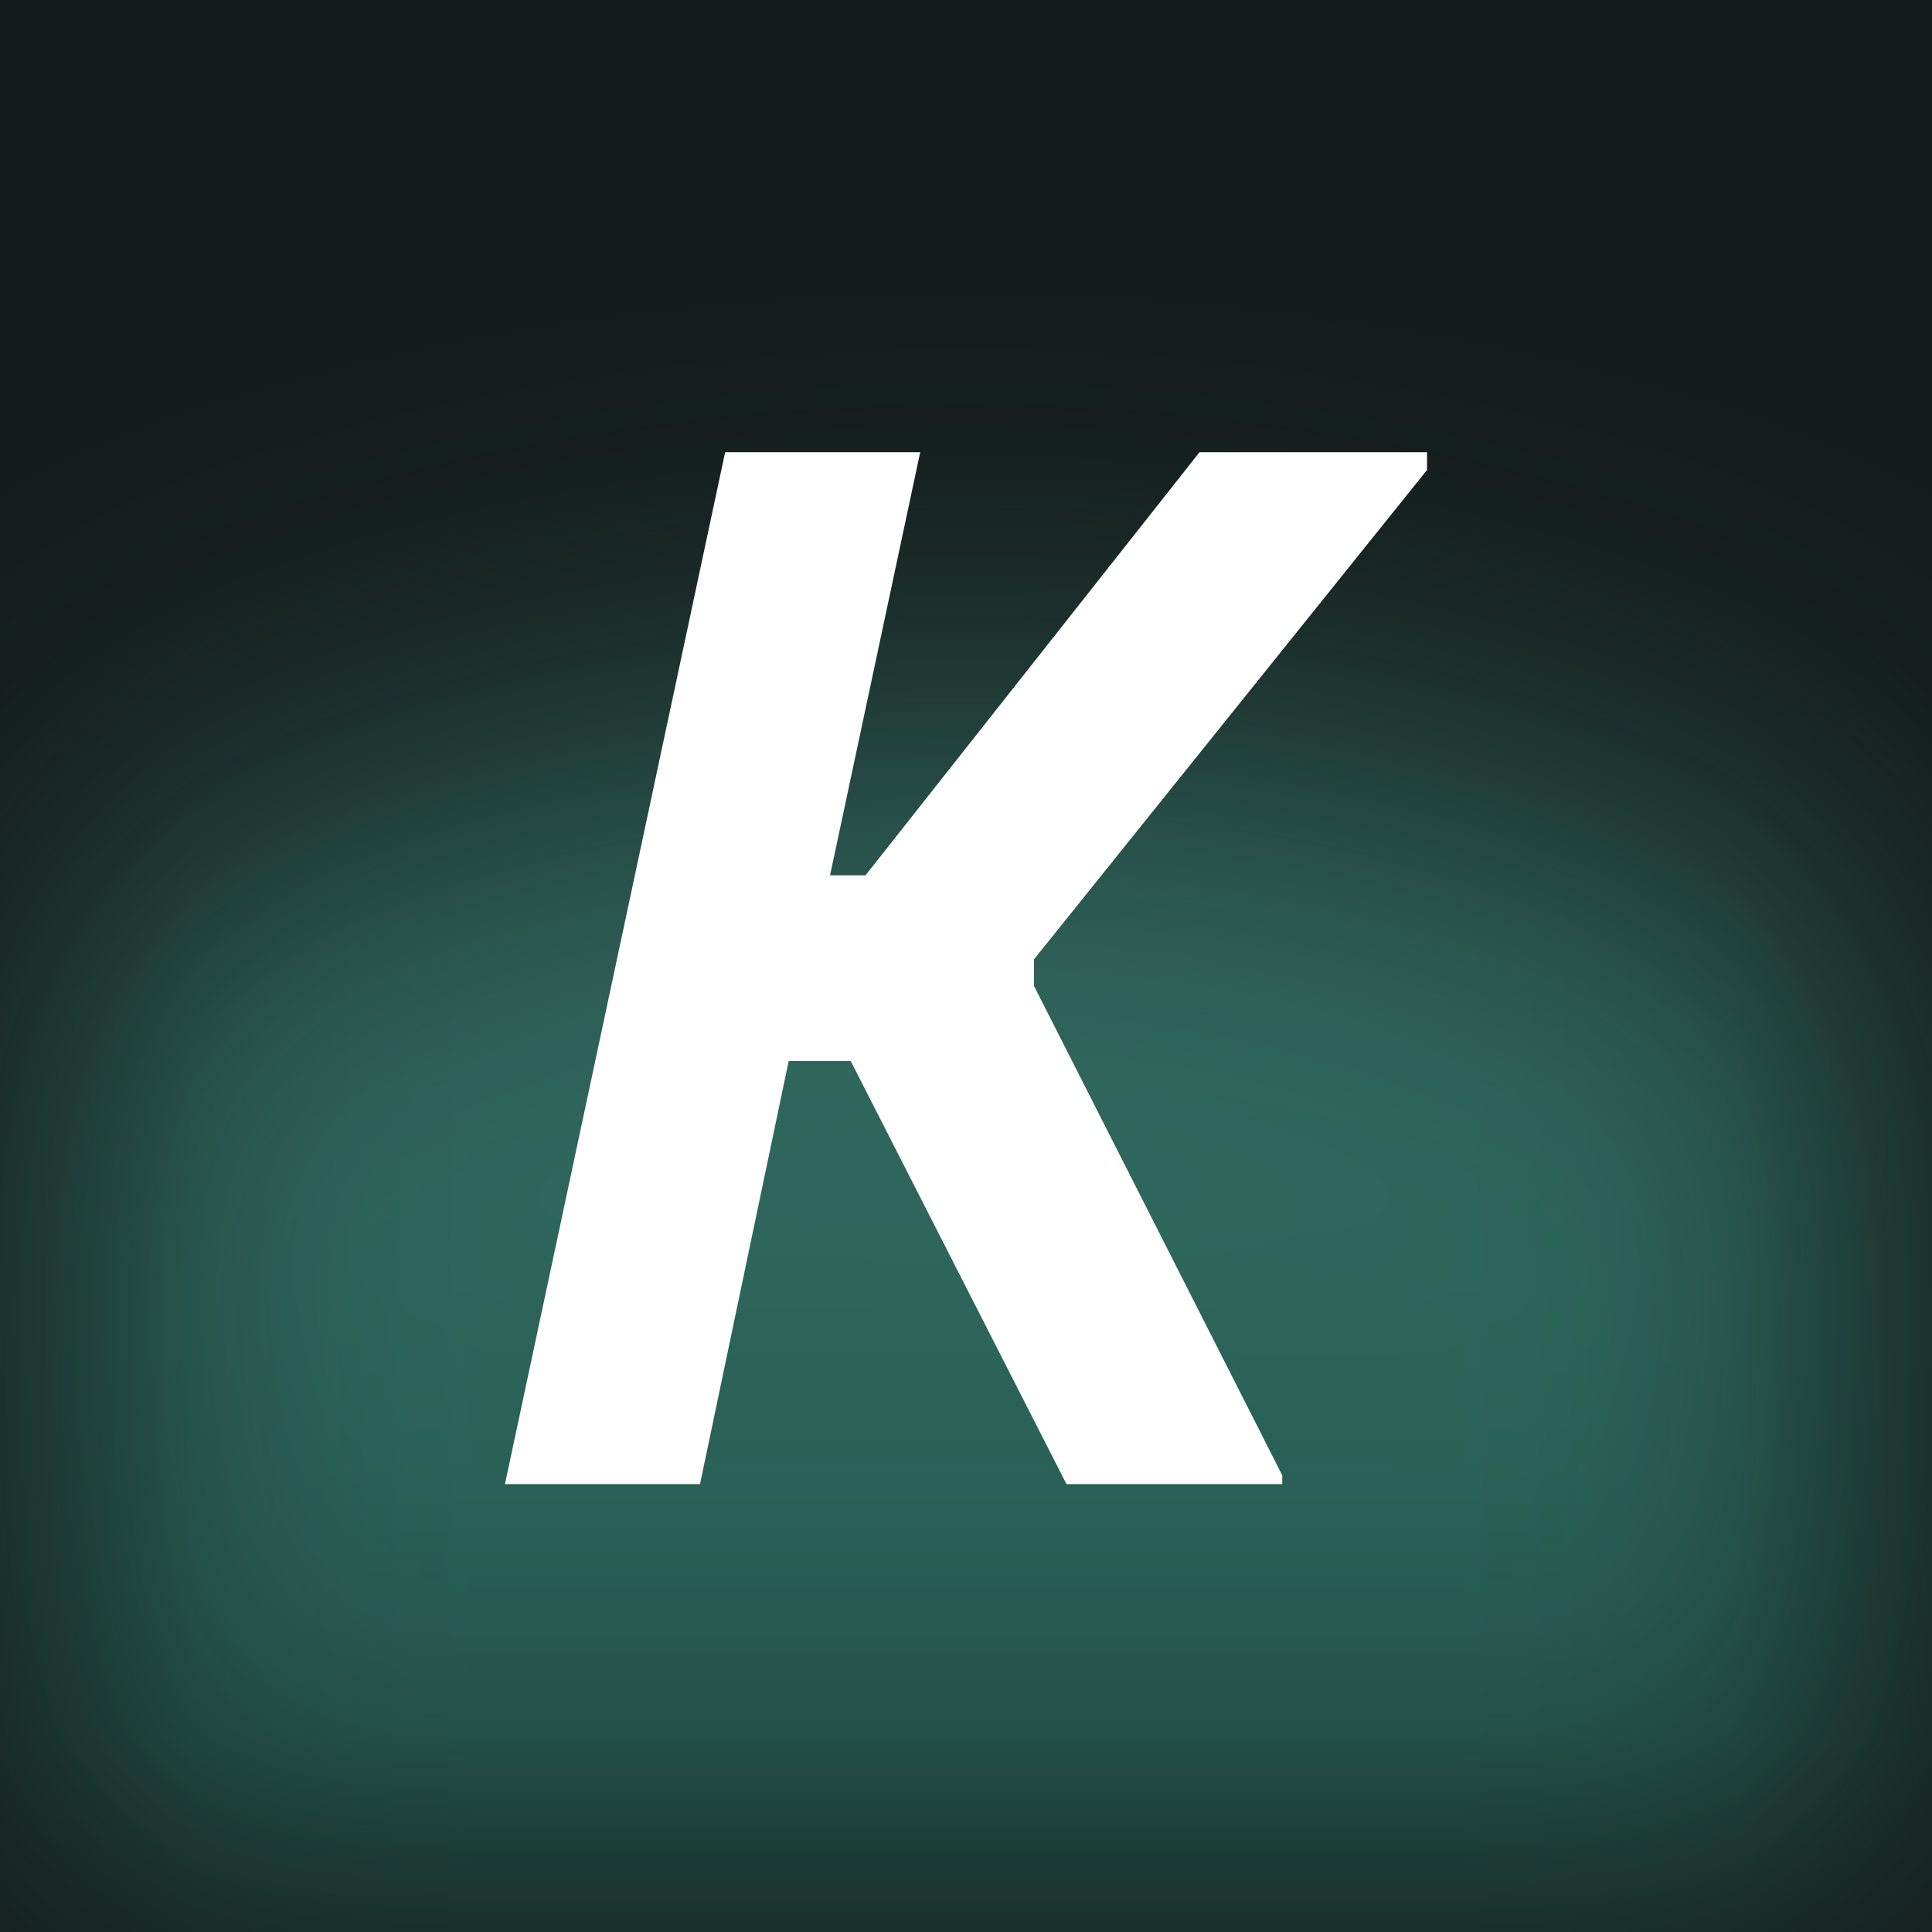
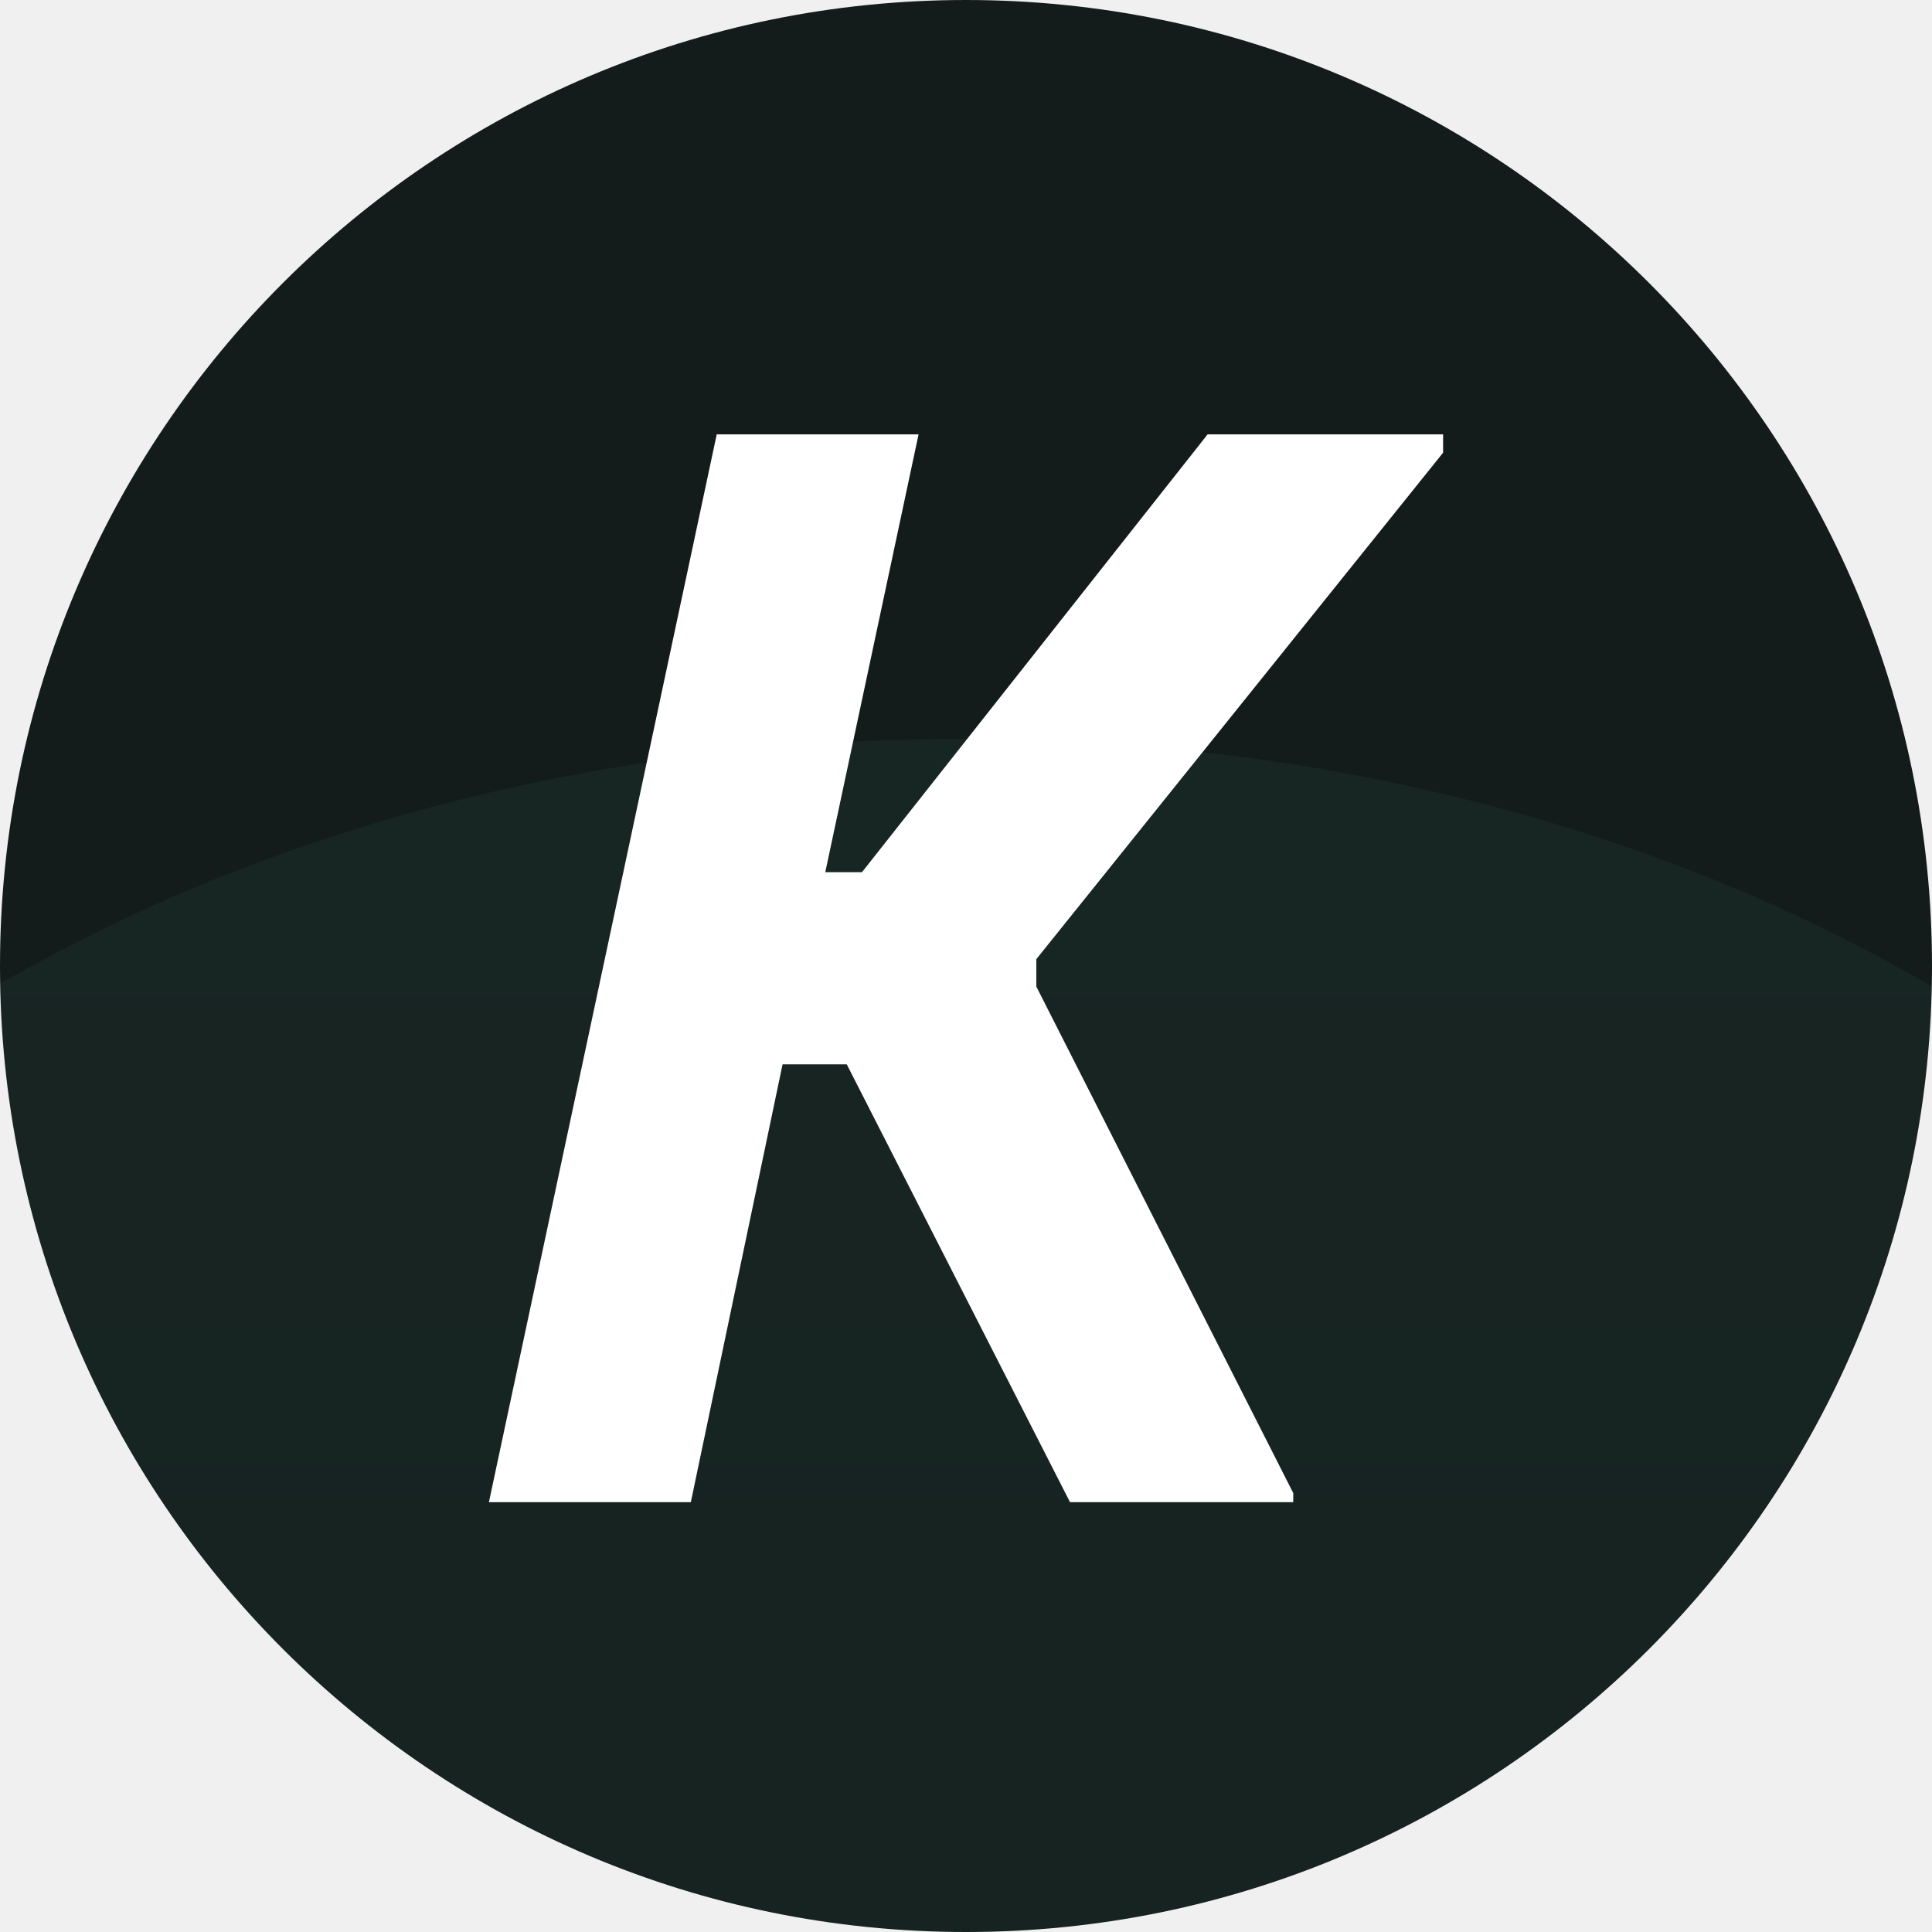
- <svg xmlns="http://www.w3.org/2000/svg" width="440" height="440" viewBox="0 0 440 440" fill="none">
-   <g clip-path="url(#clip0_7293_9714)">
-     <rect width="440" height="440" fill="white" />
-     <g filter="url(#filter0_d_7293_9714)">
-       <rect width="440" height="440" fill="#141C1B" />
-       <mask id="mask0_7293_9714" style="mask-type:alpha" maskUnits="userSpaceOnUse" x="0" y="0" width="440" height="440">
-         <rect width="440" height="440" fill="#141C1B" />
-       </mask>
-       <g mask="url(#mask0_7293_9714)">
-         <g filter="url(#filter1_f_7293_9714)">
-           <ellipse cx="219.5" cy="414.5" rx="338.5" ry="244.5" fill="url(#paint0_linear_7293_9714)" fill-opacity="0.5" />
+ <svg xmlns="http://www.w3.org/2000/svg" id="Ebene_2" data-name="Ebene 2" viewBox="0 0 425.2 425.2">
+   <defs>
+     <style>
+       .cls-1 {
+         clip-path: url(#clippath);
+       }
+ 
+       .cls-2 {
+         fill: none;
+       }
+ 
+       .cls-2, .cls-3, .cls-4, .cls-5 {
+         stroke-width: 0px;
+       }
+ 
+       .cls-6 {
+         mask: url(#mask);
+       }
+ 
+       .cls-3 {
+         fill: url(#Unbenannter_Verlauf);
+         fill-opacity: .5;
+       }
+ 
+       .cls-4 {
+         fill: #141c1b;
+       }
+ 
+       .cls-5 {
+         fill: #fff;
+       }
+     </style>
+     <clipPath id="clippath">
+       <circle class="cls-2" cx="212.6" cy="212.6" r="212.6" />
+     </clipPath>
+     <mask id="mask" x="-126.4" y="-7.4" width="677" height="659" maskUnits="userSpaceOnUse">
+       <g id="mask0_7293_9714" data-name="mask0 7293 9714">
+         <rect class="cls-4" x="-7.4" y="-7.4" width="440" height="440" />
+       </g>
+     </mask>
+     <linearGradient id="Unbenannter_Verlauf" data-name="Unbenannter Verlauf" x1="212.1" y1="262.49" x2="212.1" y2="-226.51" gradientTransform="translate(0 425.09) scale(1 -1)" gradientUnits="userSpaceOnUse">
+       <stop offset="0" stop-color="#58c6b2" />
+       <stop offset="1" stop-color="#106757" />
+     </linearGradient>
+   </defs>
+   <g id="Ebene_1-2" data-name="Ebene 1">
+     <g class="cls-1">
+       <g>
+         <rect class="cls-4" x="-7.4" y="-7.4" width="440" height="440" />
+         <g class="cls-6">
+           <ellipse class="cls-3" cx="212.1" cy="407.1" rx="338.5" ry="244.5" />
        </g>
+         <path class="cls-5" d="m152.02,330.6h-44.42l50.14-235h44.42l-20.53,96.35h8.08l76.06-96.35h51.83v4.03l-89.52,111.46v6.04l56.54,111.46v2.01h-49.13l-49.13-96.35h-14.13l-20.19,96.35Z" />
      </g>
-       <path d="M159.423 338H115L165.144 103H209.567L189.038 199.35H197.115L273.173 103H325V107.029L235.481 218.486V224.529L292.019 335.986V338H242.885L193.75 241.65H179.615L159.423 338Z" fill="white" />
    </g>
  </g>
-   <defs>
-     <filter id="filter0_d_7293_9714" x="-50" y="-46" width="540" height="540" filterUnits="userSpaceOnUse" color-interpolation-filters="sRGB">
-       <feFlood flood-opacity="0" result="BackgroundImageFix" />
-       <feColorMatrix in="SourceAlpha" type="matrix" values="0 0 0 0 0 0 0 0 0 0 0 0 0 0 0 0 0 0 127 0" result="hardAlpha" />
-       <feOffset dy="4" />
-       <feGaussianBlur stdDeviation="25" />
-       <feComposite in2="hardAlpha" operator="out" />
-       <feColorMatrix type="matrix" values="0 0 0 0 0 0 0 0 0 0 0 0 0 0 0 0 0 0 0.25 0" />
-       <feBlend mode="normal" in2="BackgroundImageFix" result="effect1_dropShadow_7293_9714" />
-       <feBlend mode="normal" in="SourceGraphic" in2="effect1_dropShadow_7293_9714" result="shape" />
-     </filter>
-     <filter id="filter1_f_7293_9714" x="-319" y="-30" width="1077" height="889" filterUnits="userSpaceOnUse" color-interpolation-filters="sRGB">
-       <feFlood flood-opacity="0" result="BackgroundImageFix" />
-       <feBlend mode="normal" in="SourceGraphic" in2="BackgroundImageFix" result="shape" />
-       <feGaussianBlur stdDeviation="100" result="effect1_foregroundBlur_7293_9714" />
-     </filter>
-     <linearGradient id="paint0_linear_7293_9714" x1="219.5" y1="170" x2="219.5" y2="659" gradientUnits="userSpaceOnUse">
-       <stop stop-color="#58C6B2" />
-       <stop offset="1" stop-color="#106757" />
-     </linearGradient>
-     <clipPath id="clip0_7293_9714">
-       <rect width="440" height="440" fill="white" />
-     </clipPath>
-   </defs>
</svg>
